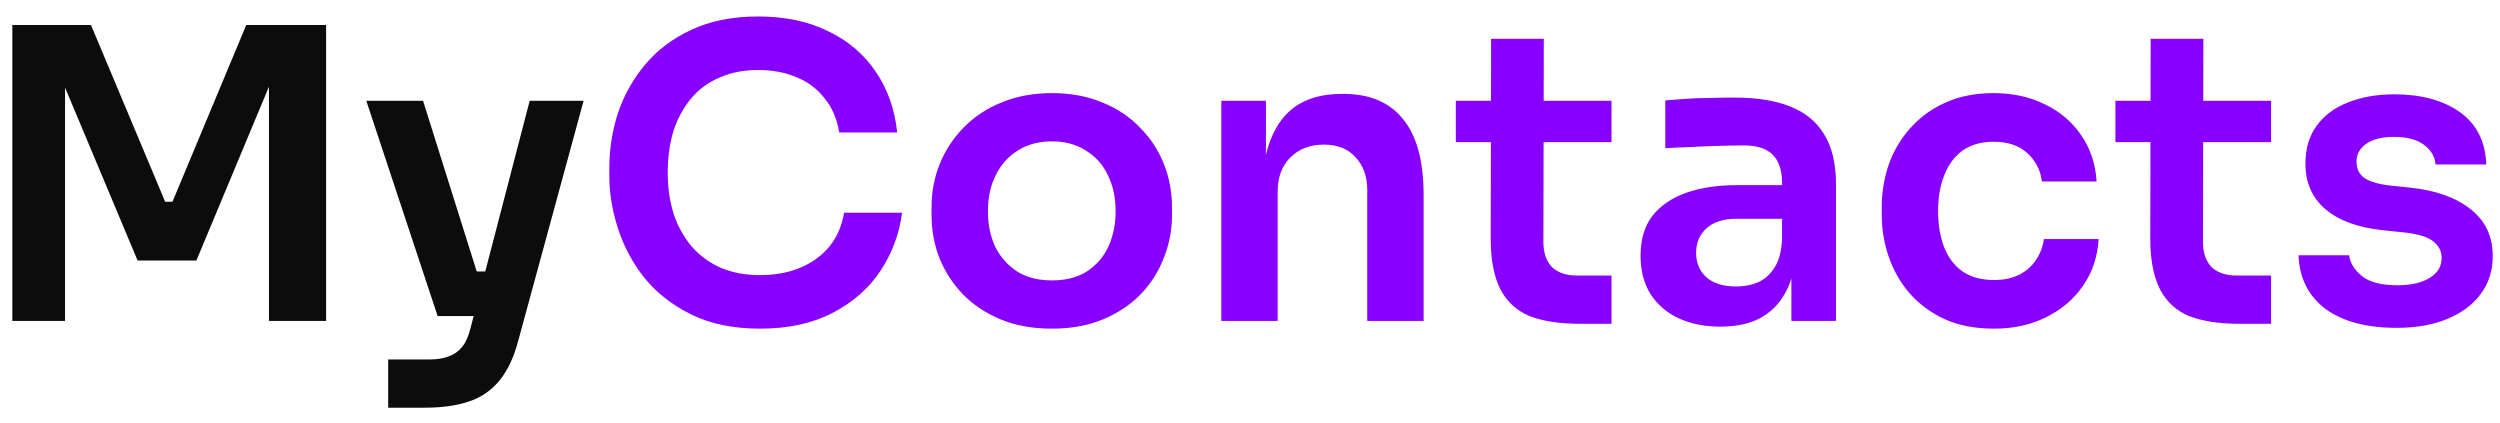
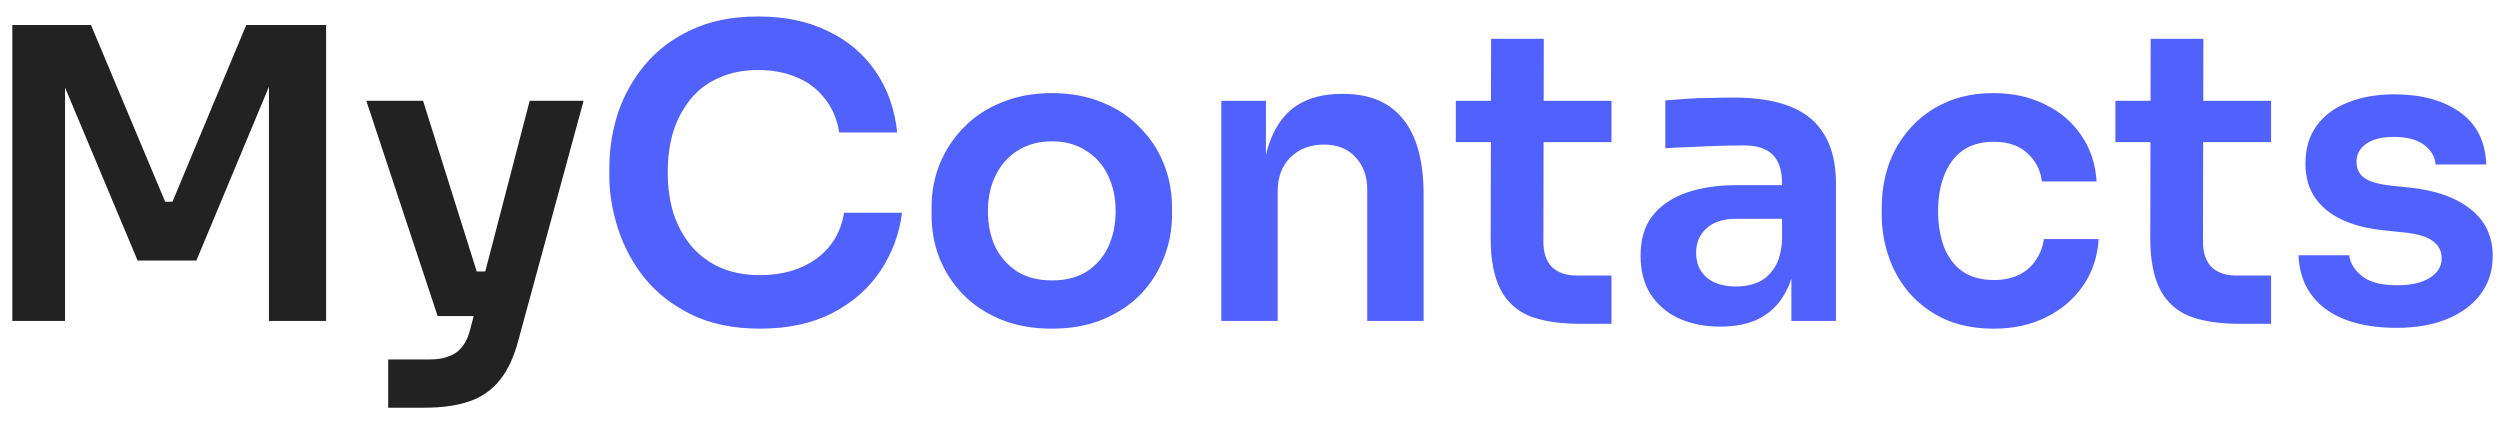
<svg xmlns="http://www.w3.org/2000/svg" width="148" height="25" fill="none">
-   <path fill="#0C0C0C" d="M.73 19V1.48h4.656l4.392 10.464h.432L14.578 1.48h4.728V19h-3.384V4.048l.432.048-4.728 11.328h-3.48L3.394 4.096l.456-.048V19H.73Zm22.25 5.136V21.28h2.449c.464 0 .848-.064 1.152-.192.32-.112.584-.304.792-.576.208-.256.368-.616.48-1.08l3.504-13.464h3.192l-3.864 14.184c-.256.976-.616 1.752-1.08 2.328a3.834 3.834 0 0 1-1.8 1.272c-.72.256-1.616.384-2.688.384H22.98Zm4.057-5.424v-2.64h2.784v2.64h-2.784Zm-1.128 0L21.685 5.968h3.36l4.008 12.744h-3.144Z" />
-   <path fill="#80F" d="M45.001 19.456c-1.584 0-2.944-.28-4.08-.84-1.136-.56-2.064-1.288-2.784-2.184a9.247 9.247 0 0 1-1.56-2.928c-.336-1.056-.504-2.072-.504-3.048v-.528c0-1.088.168-2.16.504-3.216a8.819 8.819 0 0 1 1.608-2.88c.72-.864 1.632-1.552 2.736-2.064 1.12-.528 2.44-.792 3.96-.792 1.584 0 2.96.288 4.128.864 1.184.56 2.128 1.36 2.832 2.4.704 1.024 1.128 2.224 1.272 3.6h-3.432c-.128-.8-.416-1.472-.864-2.016a3.898 3.898 0 0 0-1.656-1.248c-.672-.288-1.432-.432-2.28-.432-.864 0-1.632.152-2.304.456a4.369 4.369 0 0 0-1.68 1.248 5.826 5.826 0 0 0-1.032 1.92c-.224.736-.336 1.552-.336 2.448 0 .864.112 1.664.336 2.4a5.86 5.86 0 0 0 1.056 1.944 4.817 4.817 0 0 0 1.704 1.272c.688.304 1.48.456 2.376.456 1.312 0 2.416-.32 3.312-.96.912-.656 1.464-1.568 1.656-2.736h3.432a7.977 7.977 0 0 1-1.272 3.432c-.688 1.04-1.632 1.872-2.832 2.496-1.2.624-2.632.936-4.296.936Zm17.276 0c-1.152 0-2.168-.184-3.048-.552-.88-.368-1.624-.864-2.232-1.488a6.757 6.757 0 0 1-1.392-2.16 6.968 6.968 0 0 1-.456-2.496v-.504c0-.896.16-1.744.48-2.544a6.745 6.745 0 0 1 1.416-2.16 6.454 6.454 0 0 1 2.256-1.488c.88-.368 1.872-.552 2.976-.552 1.104 0 2.096.184 2.976.552.88.352 1.624.848 2.232 1.488a6.252 6.252 0 0 1 1.416 2.16c.32.8.48 1.648.48 2.544v.504a6.66 6.66 0 0 1-.48 2.496c-.304.8-.76 1.52-1.368 2.16-.608.624-1.352 1.12-2.232 1.488-.88.368-1.888.552-3.024.552Zm0-2.856c.816 0 1.504-.176 2.064-.528.56-.368.984-.856 1.272-1.464.288-.624.432-1.328.432-2.112 0-.8-.152-1.504-.456-2.112a3.293 3.293 0 0 0-1.296-1.464c-.56-.368-1.232-.552-2.016-.552s-1.464.184-2.04.552c-.56.352-.992.84-1.296 1.464-.304.608-.456 1.312-.456 2.112 0 .784.144 1.488.432 2.112a3.699 3.699 0 0 0 1.296 1.464c.56.352 1.248.528 2.064.528ZM72.302 19V5.968h2.64v5.592h-.24c0-1.328.176-2.432.528-3.312.352-.896.872-1.568 1.56-2.016.704-.448 1.576-.672 2.616-.672h.144c1.552 0 2.728.504 3.528 1.512.8.992 1.2 2.48 1.2 4.464V19h-3.336v-7.752c0-.8-.232-1.448-.696-1.944-.448-.496-1.072-.744-1.872-.744-.816 0-1.48.256-1.992.768-.496.496-.744 1.168-.744 2.016V19h-3.336Zm21.227.168c-1.2 0-2.192-.152-2.976-.456a3.342 3.342 0 0 1-1.728-1.584c-.384-.752-.576-1.76-.576-3.024l.024-11.808h3.12l-.024 12.024c0 .64.168 1.136.504 1.488.352.336.848.504 1.488.504h2.04v2.856h-1.872ZM86.185 8.416V5.968H95.4v2.448h-9.216ZM106.05 19v-3.864h-.552V10.84c0-.752-.184-1.312-.552-1.68-.368-.368-.936-.552-1.704-.552a63.33 63.33 0 0 0-3.144.096c-.56.016-1.064.04-1.512.072V5.944c.368-.032.784-.064 1.248-.096.464-.032.936-.048 1.416-.048.496-.016.96-.024 1.392-.024 1.344 0 2.456.176 3.336.528.896.352 1.568.904 2.016 1.656.464.752.696 1.736.696 2.952V19h-2.64Zm-4.2.336c-.944 0-1.776-.168-2.496-.504a3.929 3.929 0 0 1-1.656-1.44c-.384-.624-.576-1.376-.576-2.256 0-.96.232-1.744.696-2.352.48-.608 1.144-1.064 1.992-1.368.864-.304 1.872-.456 3.024-.456h3.024v1.992h-3.072c-.768 0-1.36.192-1.776.576-.4.368-.6.848-.6 1.44s.2 1.072.6 1.44c.416.368 1.008.552 1.776.552.464 0 .888-.08 1.272-.24.4-.176.728-.464.984-.864.272-.416.424-.976.456-1.68l.816.936c-.08.912-.304 1.68-.672 2.304a3.586 3.586 0 0 1-1.488 1.44c-.624.32-1.392.48-2.304.48Zm16.197.12c-1.136 0-2.12-.192-2.952-.576a6.226 6.226 0 0 1-2.064-1.536 6.57 6.57 0 0 1-1.224-2.16 7.556 7.556 0 0 1-.408-2.448v-.456c0-.88.136-1.72.408-2.52a6.374 6.374 0 0 1 1.272-2.16 5.955 5.955 0 0 1 2.064-1.512c.832-.384 1.792-.576 2.88-.576 1.136 0 2.152.224 3.048.672.896.432 1.608 1.04 2.136 1.824.544.784.848 1.696.912 2.736h-3.24a2.607 2.607 0 0 0-.864-1.68c-.48-.448-1.144-.672-1.992-.672-.736 0-1.352.176-1.848.528-.48.352-.84.84-1.08 1.464-.24.608-.36 1.312-.36 2.112 0 .768.112 1.464.336 2.088.24.624.6 1.112 1.08 1.464.496.352 1.128.528 1.896.528.576 0 1.072-.104 1.488-.312.416-.208.744-.496.984-.864.256-.368.416-.784.48-1.248h3.24c-.064 1.056-.376 1.984-.936 2.784-.544.784-1.272 1.4-2.184 1.848-.896.448-1.92.672-3.072.672Zm14.529-.288c-1.2 0-2.192-.152-2.976-.456a3.342 3.342 0 0 1-1.728-1.584c-.384-.752-.576-1.76-.576-3.024l.024-11.808h3.12l-.024 12.024c0 .64.168 1.136.504 1.488.352.336.848.504 1.488.504h2.04v2.856h-1.872Zm-7.344-10.752V5.968h9.216v2.448h-9.216Zm16.65 10.992c-1.792 0-3.2-.376-4.224-1.128-1.008-.768-1.536-1.824-1.584-3.168h3c.048.448.296.856.744 1.224s1.152.552 2.112.552c.8 0 1.432-.144 1.896-.432.48-.288.72-.68.72-1.176 0-.432-.184-.776-.552-1.032-.352-.256-.96-.424-1.824-.504l-1.152-.12c-1.456-.16-2.576-.576-3.36-1.248-.784-.672-1.176-1.568-1.176-2.688 0-.896.224-1.648.672-2.256.448-.608 1.064-1.064 1.848-1.368.8-.32 1.712-.48 2.736-.48 1.6 0 2.896.352 3.888 1.056.992.704 1.512 1.736 1.56 3.096h-3c-.032-.448-.256-.832-.672-1.152-.416-.32-1.016-.48-1.8-.48-.704 0-1.248.136-1.632.408-.384.272-.576.624-.576 1.056 0 .416.152.736.456.96.32.224.832.376 1.536.456l1.152.12c1.536.16 2.736.584 3.6 1.272.88.688 1.32 1.616 1.32 2.784 0 .864-.24 1.616-.72 2.256-.464.624-1.12 1.112-1.968 1.464-.848.352-1.848.528-3 .528Z" />
+   <path fill="#222" d="M.73 19V1.48h4.656l4.392 10.464h.432L14.578 1.48h4.728V19h-3.384V4.048l.432.048-4.728 11.328h-3.48L3.394 4.096l.456-.048V19H.73Zm22.25 5.136V21.28h2.449c.464 0 .848-.064 1.152-.192.32-.112.584-.304.792-.576.208-.256.368-.616.48-1.08l3.504-13.464h3.192l-3.864 14.184c-.256.976-.616 1.752-1.08 2.328a3.834 3.834 0 0 1-1.8 1.272c-.72.256-1.616.384-2.688.384H22.98Zm4.057-5.424v-2.64h2.784v2.64h-2.784Zm-1.128 0L21.685 5.968h3.36l4.008 12.744h-3.144Z" />
+   <path fill="#5061FC" d="M45.001 19.456c-1.584 0-2.944-.28-4.08-.84-1.136-.56-2.064-1.288-2.784-2.184a9.247 9.247 0 0 1-1.56-2.928c-.336-1.056-.504-2.072-.504-3.048v-.528c0-1.088.168-2.16.504-3.216a8.819 8.819 0 0 1 1.608-2.88c.72-.864 1.632-1.552 2.736-2.064 1.12-.528 2.44-.792 3.96-.792 1.584 0 2.96.288 4.128.864 1.184.56 2.128 1.36 2.832 2.4.704 1.024 1.128 2.224 1.272 3.6h-3.432c-.128-.8-.416-1.472-.864-2.016a3.898 3.898 0 0 0-1.656-1.248c-.672-.288-1.432-.432-2.28-.432-.864 0-1.632.152-2.304.456a4.369 4.369 0 0 0-1.68 1.248 5.826 5.826 0 0 0-1.032 1.92c-.224.736-.336 1.552-.336 2.448 0 .864.112 1.664.336 2.4a5.86 5.86 0 0 0 1.056 1.944 4.817 4.817 0 0 0 1.704 1.272c.688.304 1.48.456 2.376.456 1.312 0 2.416-.32 3.312-.96.912-.656 1.464-1.568 1.656-2.736h3.432a7.977 7.977 0 0 1-1.272 3.432c-.688 1.04-1.632 1.872-2.832 2.496-1.2.624-2.632.936-4.296.936Zm17.276 0c-1.152 0-2.168-.184-3.048-.552-.88-.368-1.624-.864-2.232-1.488a6.757 6.757 0 0 1-1.392-2.16 6.968 6.968 0 0 1-.456-2.496v-.504c0-.896.16-1.744.48-2.544a6.745 6.745 0 0 1 1.416-2.16 6.454 6.454 0 0 1 2.256-1.488c.88-.368 1.872-.552 2.976-.552 1.104 0 2.096.184 2.976.552.88.352 1.624.848 2.232 1.488a6.252 6.252 0 0 1 1.416 2.16c.32.8.48 1.648.48 2.544v.504a6.66 6.66 0 0 1-.48 2.496c-.304.8-.76 1.52-1.368 2.16-.608.624-1.352 1.12-2.232 1.488-.88.368-1.888.552-3.024.552Zm0-2.856c.816 0 1.504-.176 2.064-.528.56-.368.984-.856 1.272-1.464.288-.624.432-1.328.432-2.112 0-.8-.152-1.504-.456-2.112a3.293 3.293 0 0 0-1.296-1.464c-.56-.368-1.232-.552-2.016-.552s-1.464.184-2.04.552c-.56.352-.992.84-1.296 1.464-.304.608-.456 1.312-.456 2.112 0 .784.144 1.488.432 2.112a3.699 3.699 0 0 0 1.296 1.464c.56.352 1.248.528 2.064.528ZM72.302 19V5.968h2.64v5.592h-.24c0-1.328.176-2.432.528-3.312.352-.896.872-1.568 1.56-2.016.704-.448 1.576-.672 2.616-.672h.144c1.552 0 2.728.504 3.528 1.512.8.992 1.2 2.48 1.2 4.464V19h-3.336v-7.752c0-.8-.232-1.448-.696-1.944-.448-.496-1.072-.744-1.872-.744-.816 0-1.48.256-1.992.768-.496.496-.744 1.168-.744 2.016V19h-3.336Zm21.227.168c-1.2 0-2.192-.152-2.976-.456a3.342 3.342 0 0 1-1.728-1.584c-.384-.752-.576-1.76-.576-3.024l.024-11.808h3.12l-.024 12.024c0 .64.168 1.136.504 1.488.352.336.848.504 1.488.504h2.04v2.856h-1.872ZM86.185 8.416V5.968H95.4v2.448h-9.216ZM106.05 19v-3.864h-.552V10.84c0-.752-.184-1.312-.552-1.68-.368-.368-.936-.552-1.704-.552a63.33 63.33 0 0 0-3.144.096c-.56.016-1.064.04-1.512.072V5.944c.368-.032.784-.064 1.248-.096.464-.032.936-.048 1.416-.048.496-.016.96-.024 1.392-.024 1.344 0 2.456.176 3.336.528.896.352 1.568.904 2.016 1.656.464.752.696 1.736.696 2.952V19h-2.64Zm-4.2.336c-.944 0-1.776-.168-2.496-.504a3.929 3.929 0 0 1-1.656-1.44c-.384-.624-.576-1.376-.576-2.256 0-.96.232-1.744.696-2.352.48-.608 1.144-1.064 1.992-1.368.864-.304 1.872-.456 3.024-.456h3.024v1.992h-3.072c-.768 0-1.36.192-1.776.576-.4.368-.6.848-.6 1.44s.2 1.072.6 1.44c.416.368 1.008.552 1.776.552.464 0 .888-.08 1.272-.24.4-.176.728-.464.984-.864.272-.416.424-.976.456-1.68l.816.936c-.08.912-.304 1.68-.672 2.304a3.586 3.586 0 0 1-1.488 1.44c-.624.32-1.392.48-2.304.48Zm16.197.12c-1.136 0-2.12-.192-2.952-.576a6.226 6.226 0 0 1-2.064-1.536 6.57 6.57 0 0 1-1.224-2.16 7.556 7.556 0 0 1-.408-2.448v-.456c0-.88.136-1.72.408-2.52a6.374 6.374 0 0 1 1.272-2.16 5.955 5.955 0 0 1 2.064-1.512c.832-.384 1.792-.576 2.88-.576 1.136 0 2.152.224 3.048.672.896.432 1.608 1.04 2.136 1.824.544.784.848 1.696.912 2.736h-3.24a2.607 2.607 0 0 0-.864-1.68c-.48-.448-1.144-.672-1.992-.672-.736 0-1.352.176-1.848.528-.48.352-.84.84-1.08 1.464-.24.608-.36 1.312-.36 2.112 0 .768.112 1.464.336 2.088.24.624.6 1.112 1.08 1.464.496.352 1.128.528 1.896.528.576 0 1.072-.104 1.488-.312.416-.208.744-.496.984-.864.256-.368.416-.784.48-1.248h3.24c-.064 1.056-.376 1.984-.936 2.784-.544.784-1.272 1.4-2.184 1.848-.896.448-1.92.672-3.072.672Zm14.529-.288c-1.2 0-2.192-.152-2.976-.456a3.342 3.342 0 0 1-1.728-1.584c-.384-.752-.576-1.76-.576-3.024l.024-11.808h3.12l-.024 12.024c0 .64.168 1.136.504 1.488.352.336.848.504 1.488.504h2.04v2.856h-1.872Zm-7.344-10.752V5.968h9.216v2.448h-9.216Zm16.65 10.992c-1.792 0-3.2-.376-4.224-1.128-1.008-.768-1.536-1.824-1.584-3.168h3c.048.448.296.856.744 1.224s1.152.552 2.112.552c.8 0 1.432-.144 1.896-.432.48-.288.72-.68.72-1.176 0-.432-.184-.776-.552-1.032-.352-.256-.96-.424-1.824-.504l-1.152-.12c-1.456-.16-2.576-.576-3.36-1.248-.784-.672-1.176-1.568-1.176-2.688 0-.896.224-1.648.672-2.256.448-.608 1.064-1.064 1.848-1.368.8-.32 1.712-.48 2.736-.48 1.6 0 2.896.352 3.888 1.056.992.704 1.512 1.736 1.56 3.096h-3c-.032-.448-.256-.832-.672-1.152-.416-.32-1.016-.48-1.8-.48-.704 0-1.248.136-1.632.408-.384.272-.576.624-.576 1.056 0 .416.152.736.456.96.32.224.832.376 1.536.456l1.152.12c1.536.16 2.736.584 3.6 1.272.88.688 1.32 1.616 1.32 2.784 0 .864-.24 1.616-.72 2.256-.464.624-1.12 1.112-1.968 1.464-.848.352-1.848.528-3 .528Z" />
</svg>
